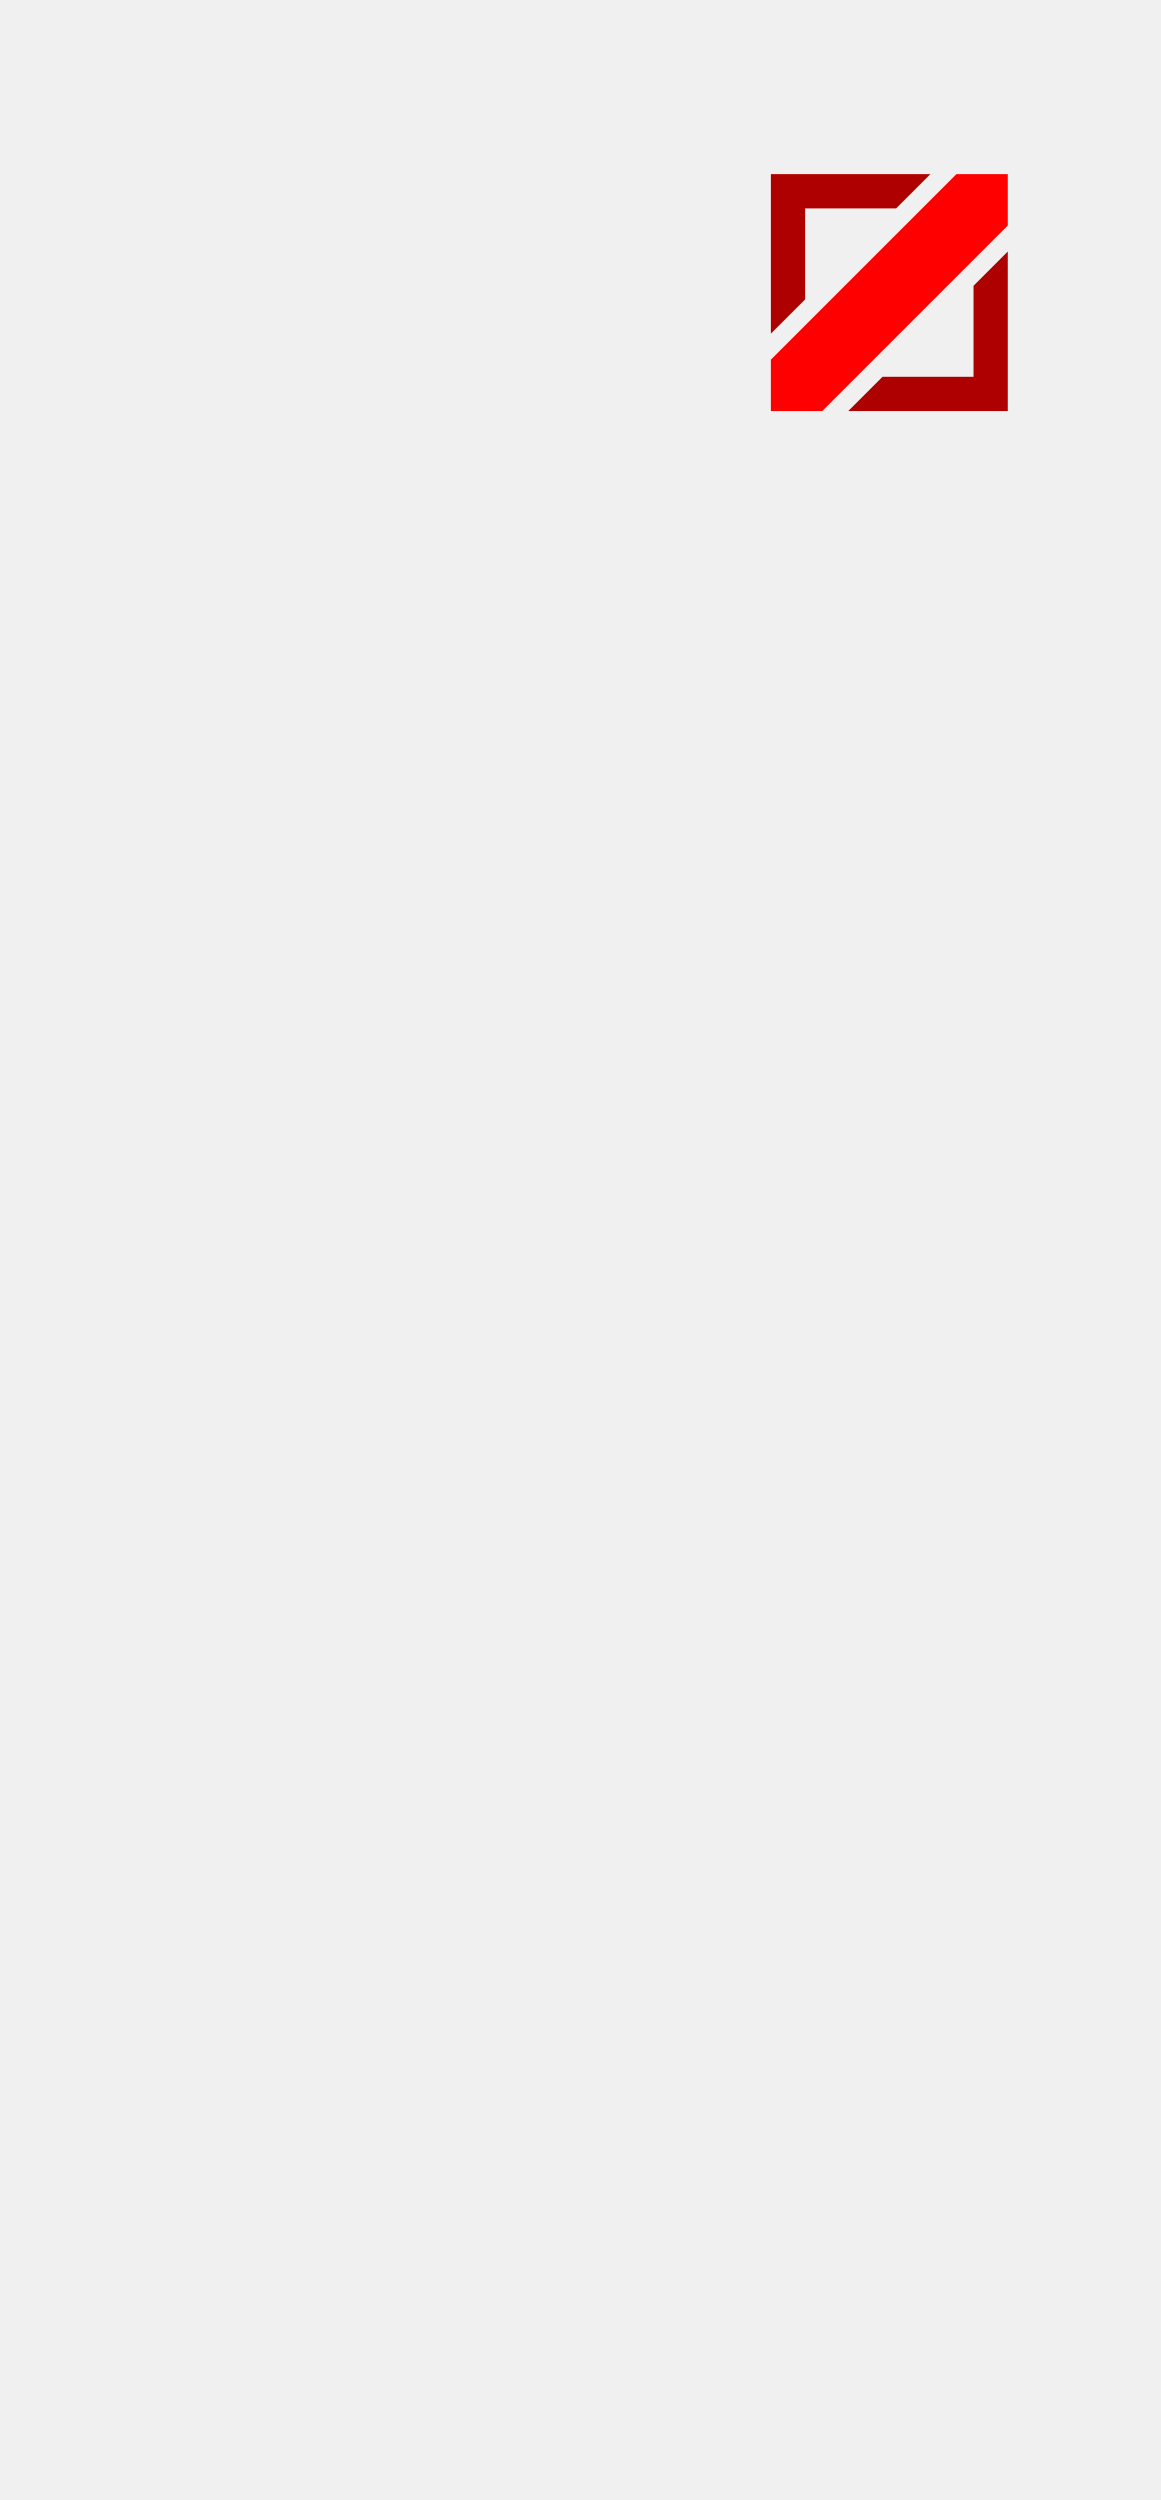
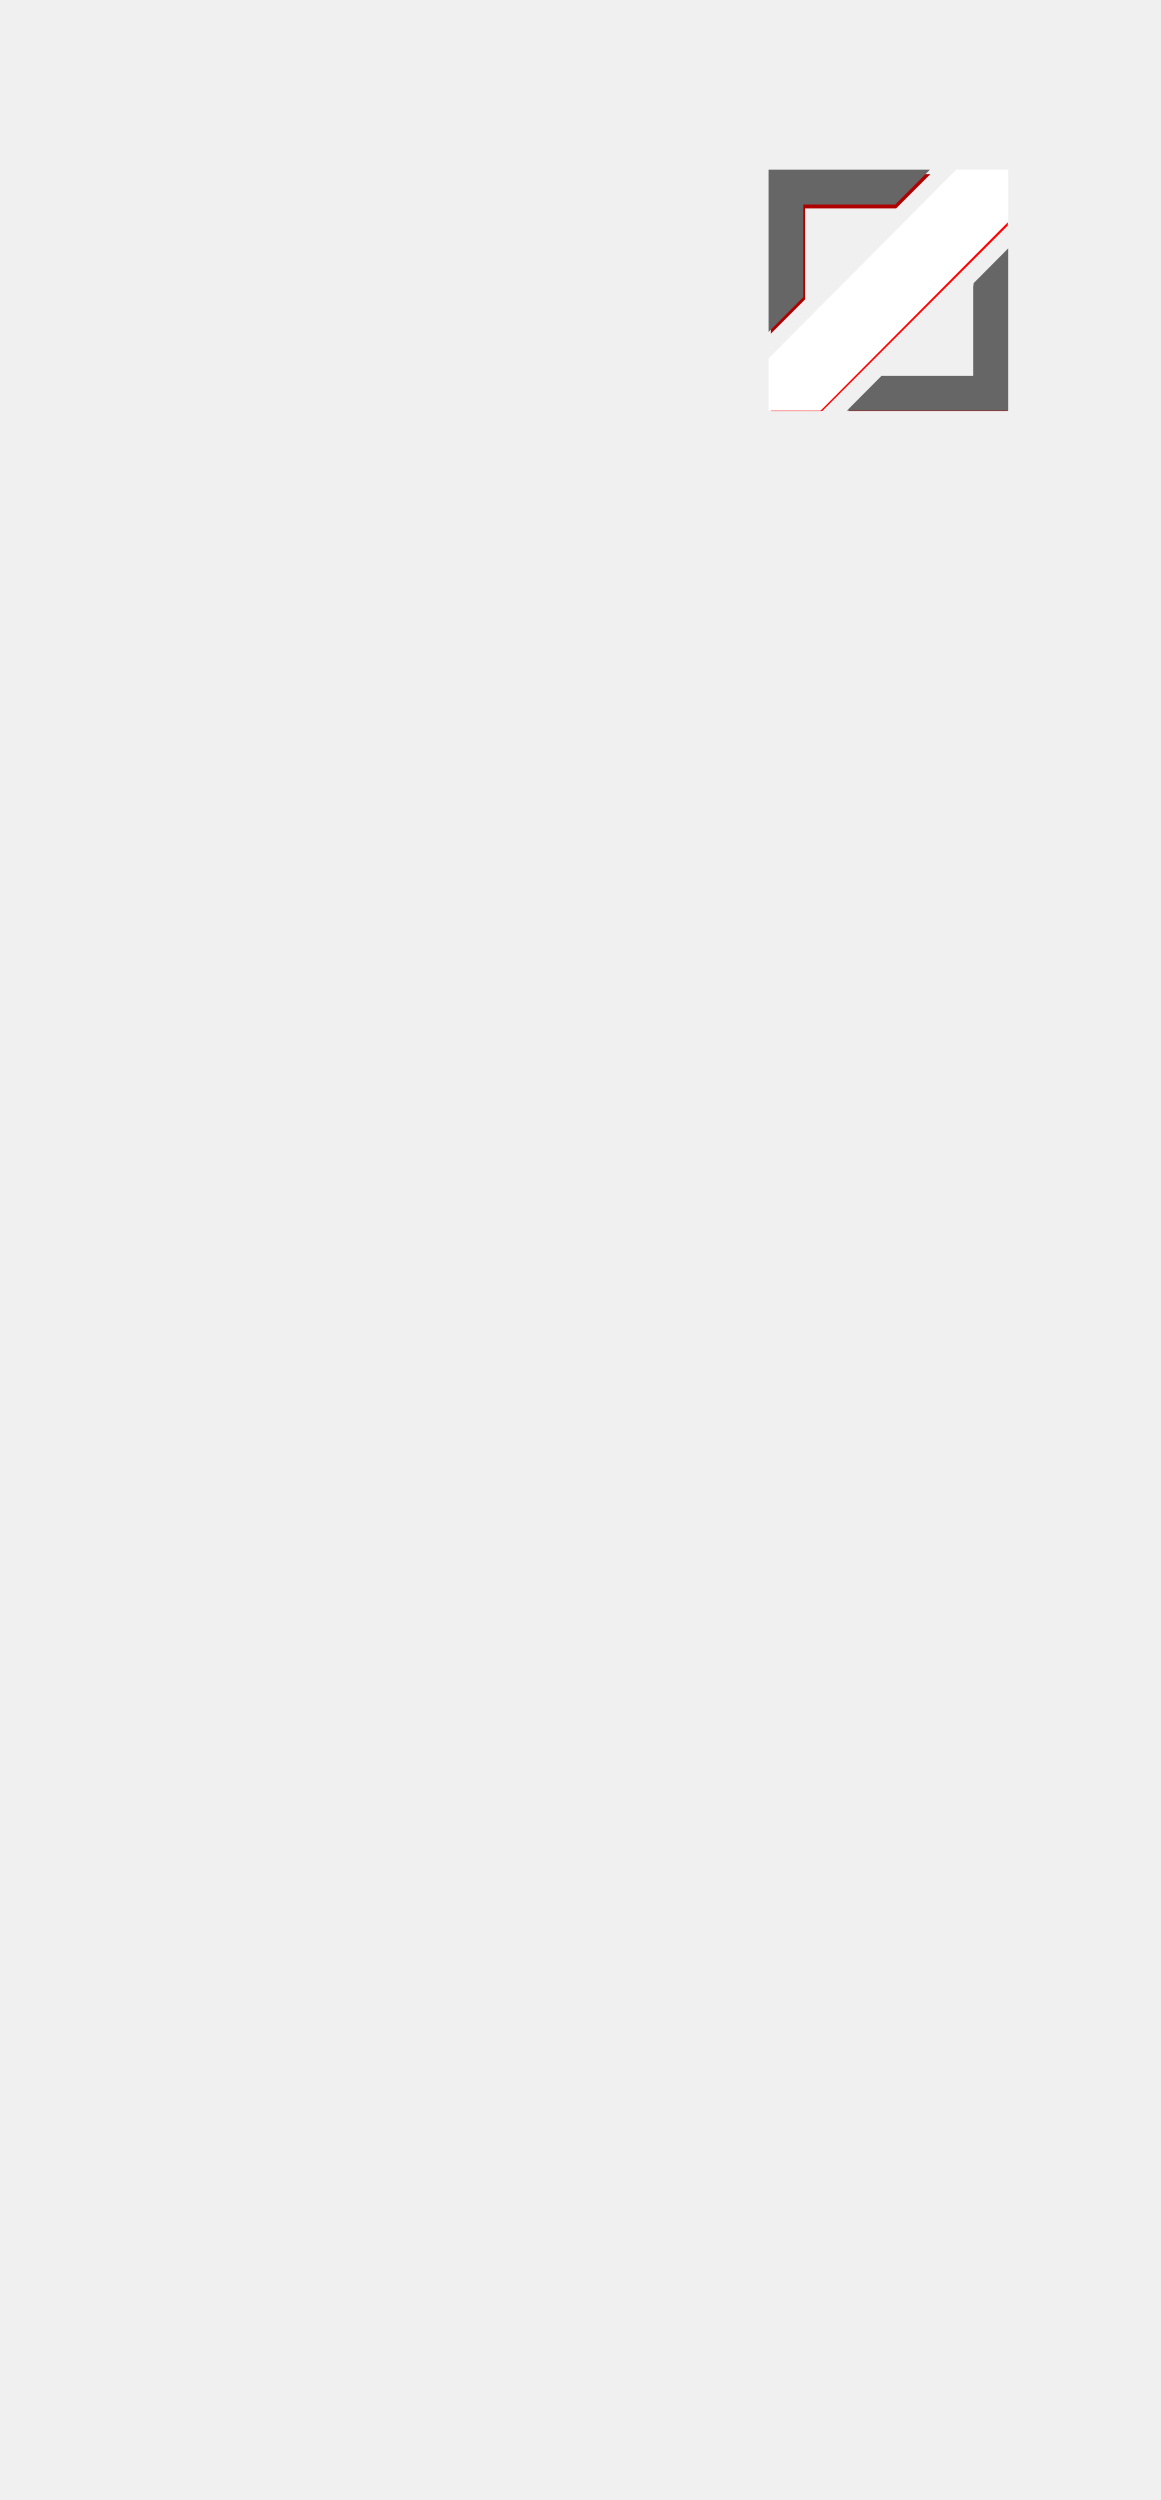
<svg xmlns="http://www.w3.org/2000/svg" width="260" height="560">
  <g>
-     <g stroke="null">
-       <g stroke="null">
-         <g stroke="null" id="svg_11">
-           <polygon stroke="null" fill=" rgb(255, 0, 0)" class="cls-1" points="214.235,39.006 172.677,80.564 172.677,92.072 184.185,92.072 225.743,50.514 225.743,39.006 214.235,39.006 " id="svg_14" />
-           <polygon stroke="null" fill=" rgb(175, 0, 0)" class="cls-2" points="180.349,67.067 180.349,46.678 200.738,46.678 208.41,39.006 172.677,39.006 172.677,74.739 180.349,67.067 " id="svg_13" />
-           <polygon stroke="null" fill=" rgb(175, 0, 0)" class="cls-2" points="218.071,64.011 218.071,84.4 197.682,84.4 190.01,92.072 225.743,92.072 225.743,56.339 218.071,64.011 " id="svg_12" />
+     <g id="svg_1" stroke="null">
+       <g id="svg_2" stroke="null">
+         <g id="svg_11" stroke="null">
+           <polygon id="svg_14" points="214.235,39.006 172.677,80.564 172.677,92.072 184.185,92.072 225.743,50.514 225.743,39.006 214.235,39.006 " class="cls-1" fill=" rgb(255, 0, 0)" stroke="null" />
+           <polygon id="svg_13" points="180.349,67.067 180.349,46.678 200.738,46.678 208.41,39.006 172.677,39.006 172.677,74.739 180.349,67.067 " class="cls-2" fill=" rgb(175, 0, 0)" stroke="null" />
+           <polygon id="svg_12" points="218.071,64.011 218.071,84.4 197.682,84.4 190.01,92.072 225.743,92.072 225.743,56.339 218.071,64.011 " class="cls-2" fill=" rgb(175, 0, 0)" stroke="null" />
+         </g>
+       </g>
+     </g>
+     <g>
+       <g>
+         <g stroke="null">
+           <g stroke="null">
+             <g id="svg_3" stroke="null">
+               <polygon id="svg_6" fill="#fff" points="214.195,38.005 172.166,80.286 172.166,91.995 183.805,91.995 225.834,49.714 225.834,38.005 214.195,38.005 " class="cls-1" stroke="null" />
+               <polygon id="svg_5" fill="#666" points="179.925,66.555 179.925,45.811 200.545,45.811 208.305,38.005 172.166,38.005 172.166,74.361 179.925,66.555 " class="cls-2" stroke="null" />
+               <polygon id="svg_4" fill="#666" points="218.075,63.445 218.075,84.189 197.455,84.189 189.695,91.995 225.834,91.995 225.834,55.639 218.075,63.445 " class="cls-2" stroke="null" />
+             </g>
+           </g>
        </g>
      </g>
    </g>
  </g>
</svg>
